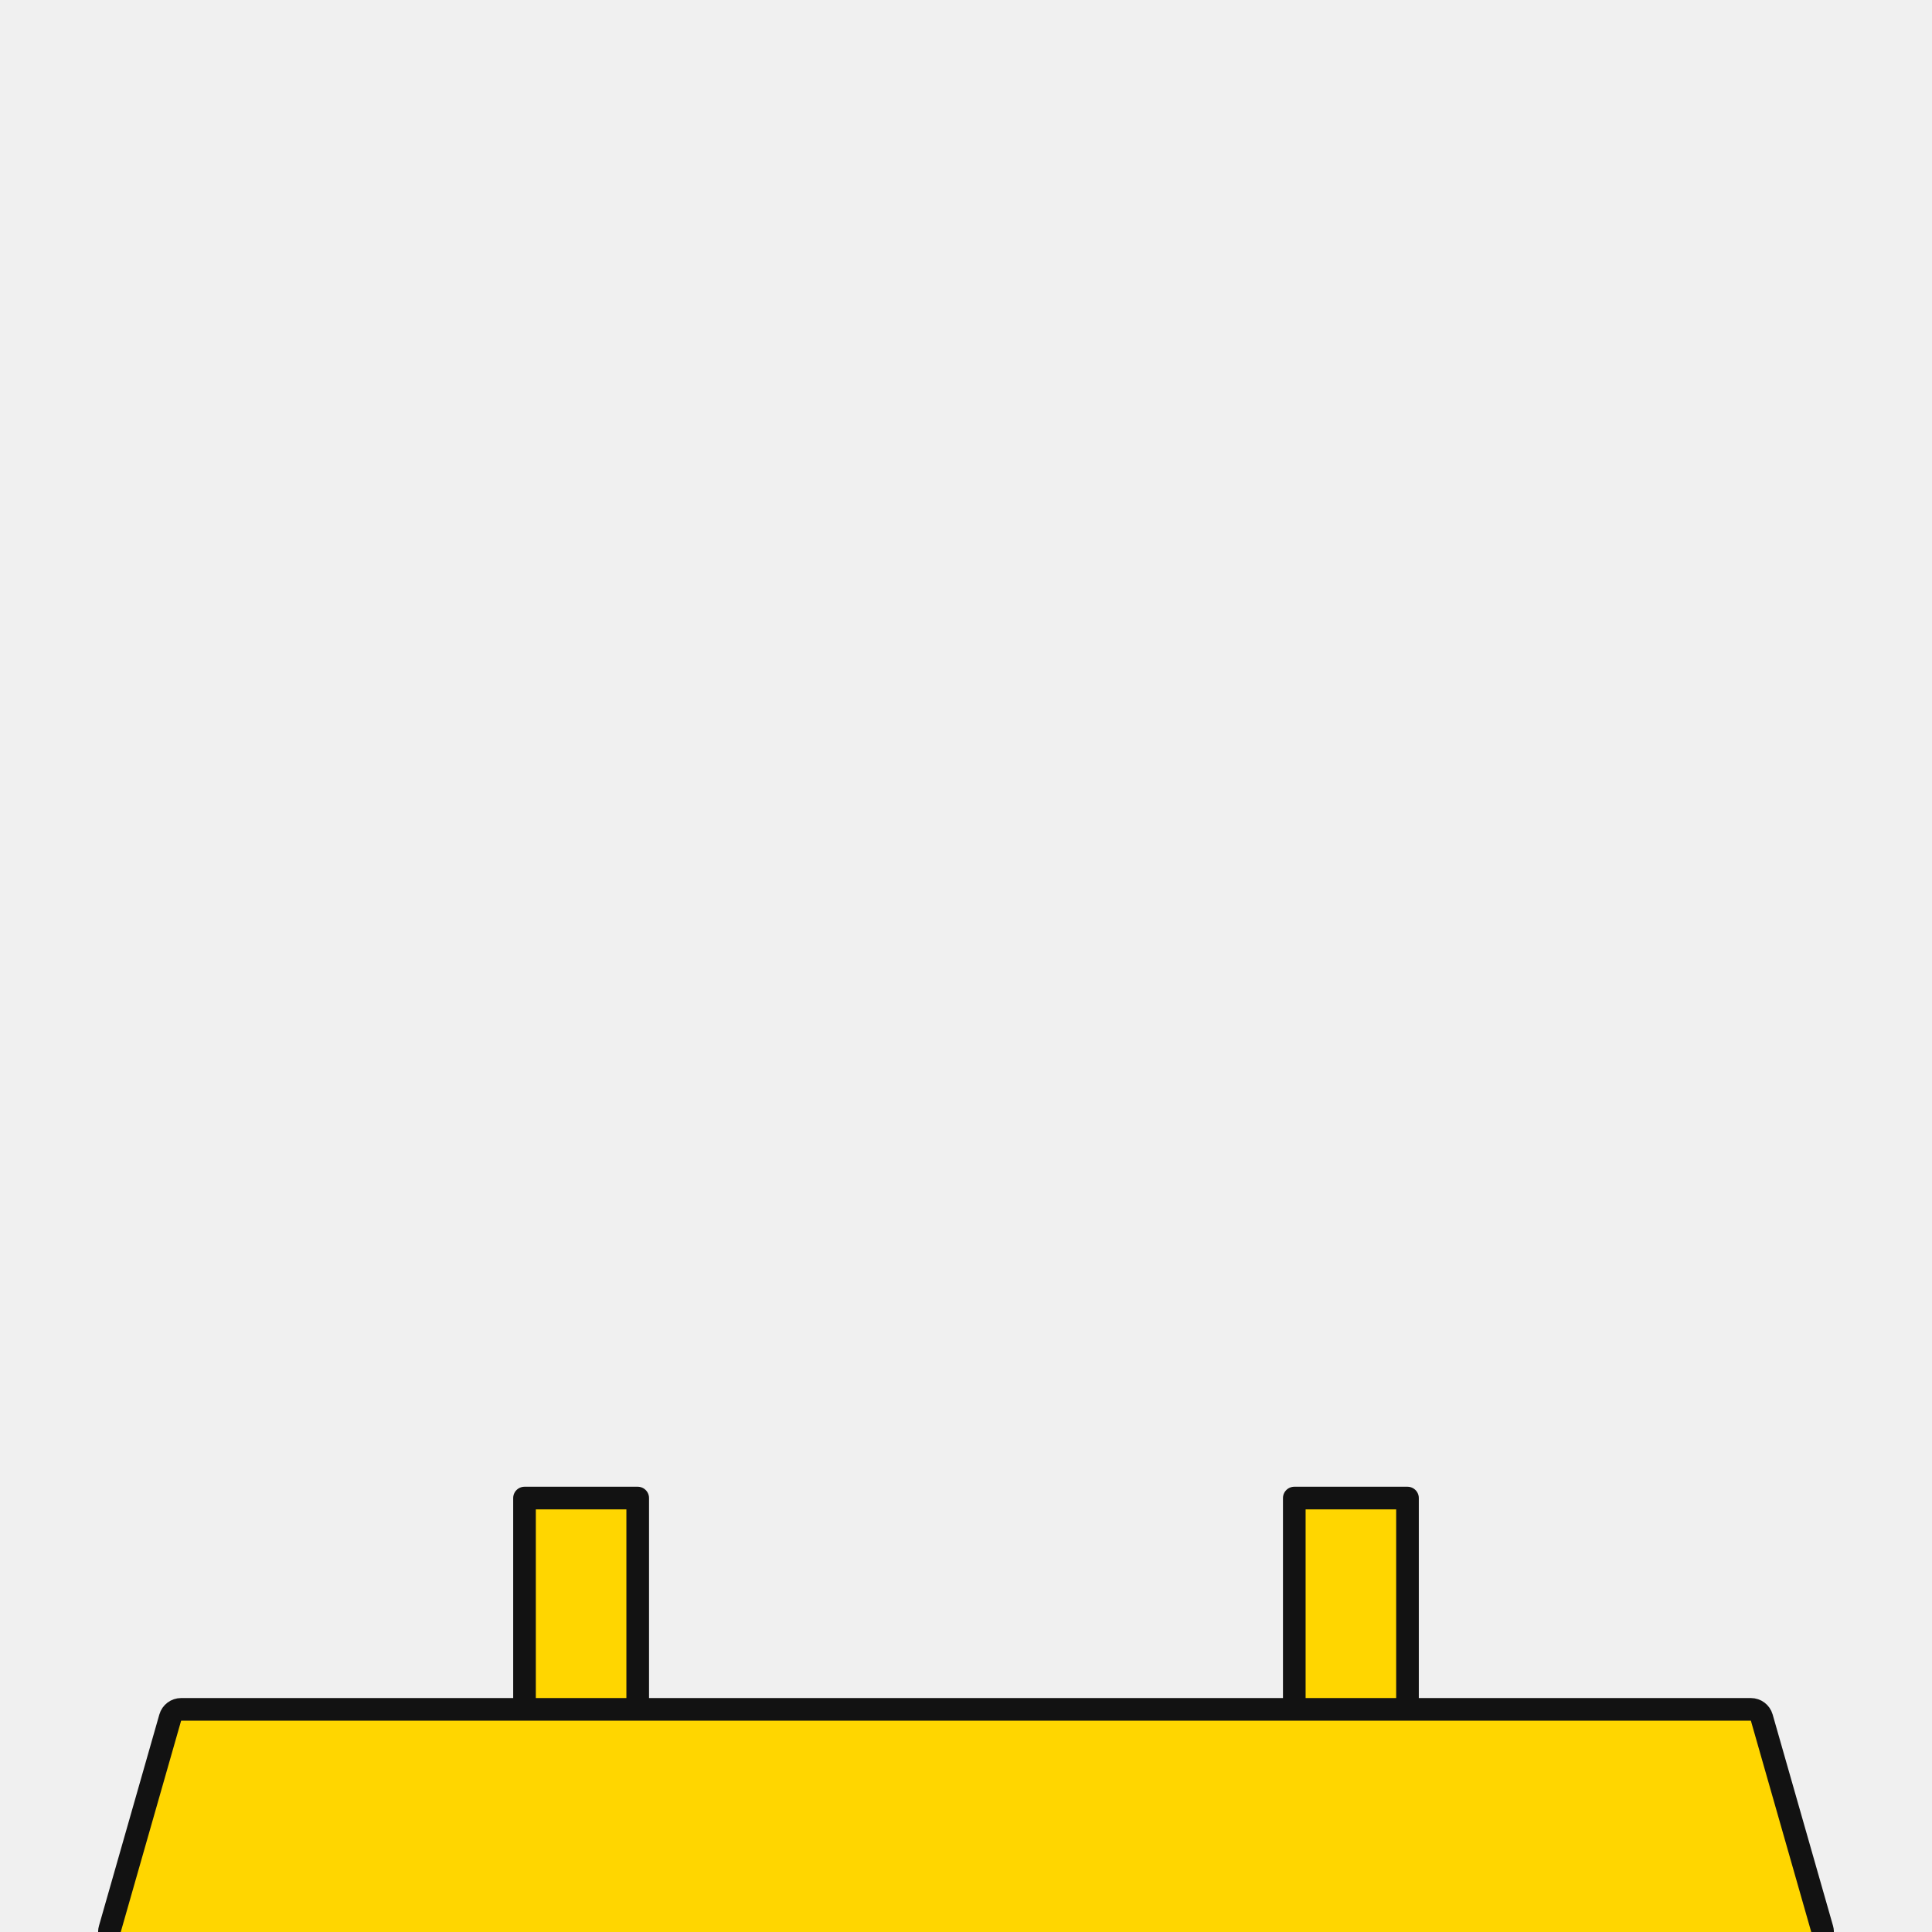
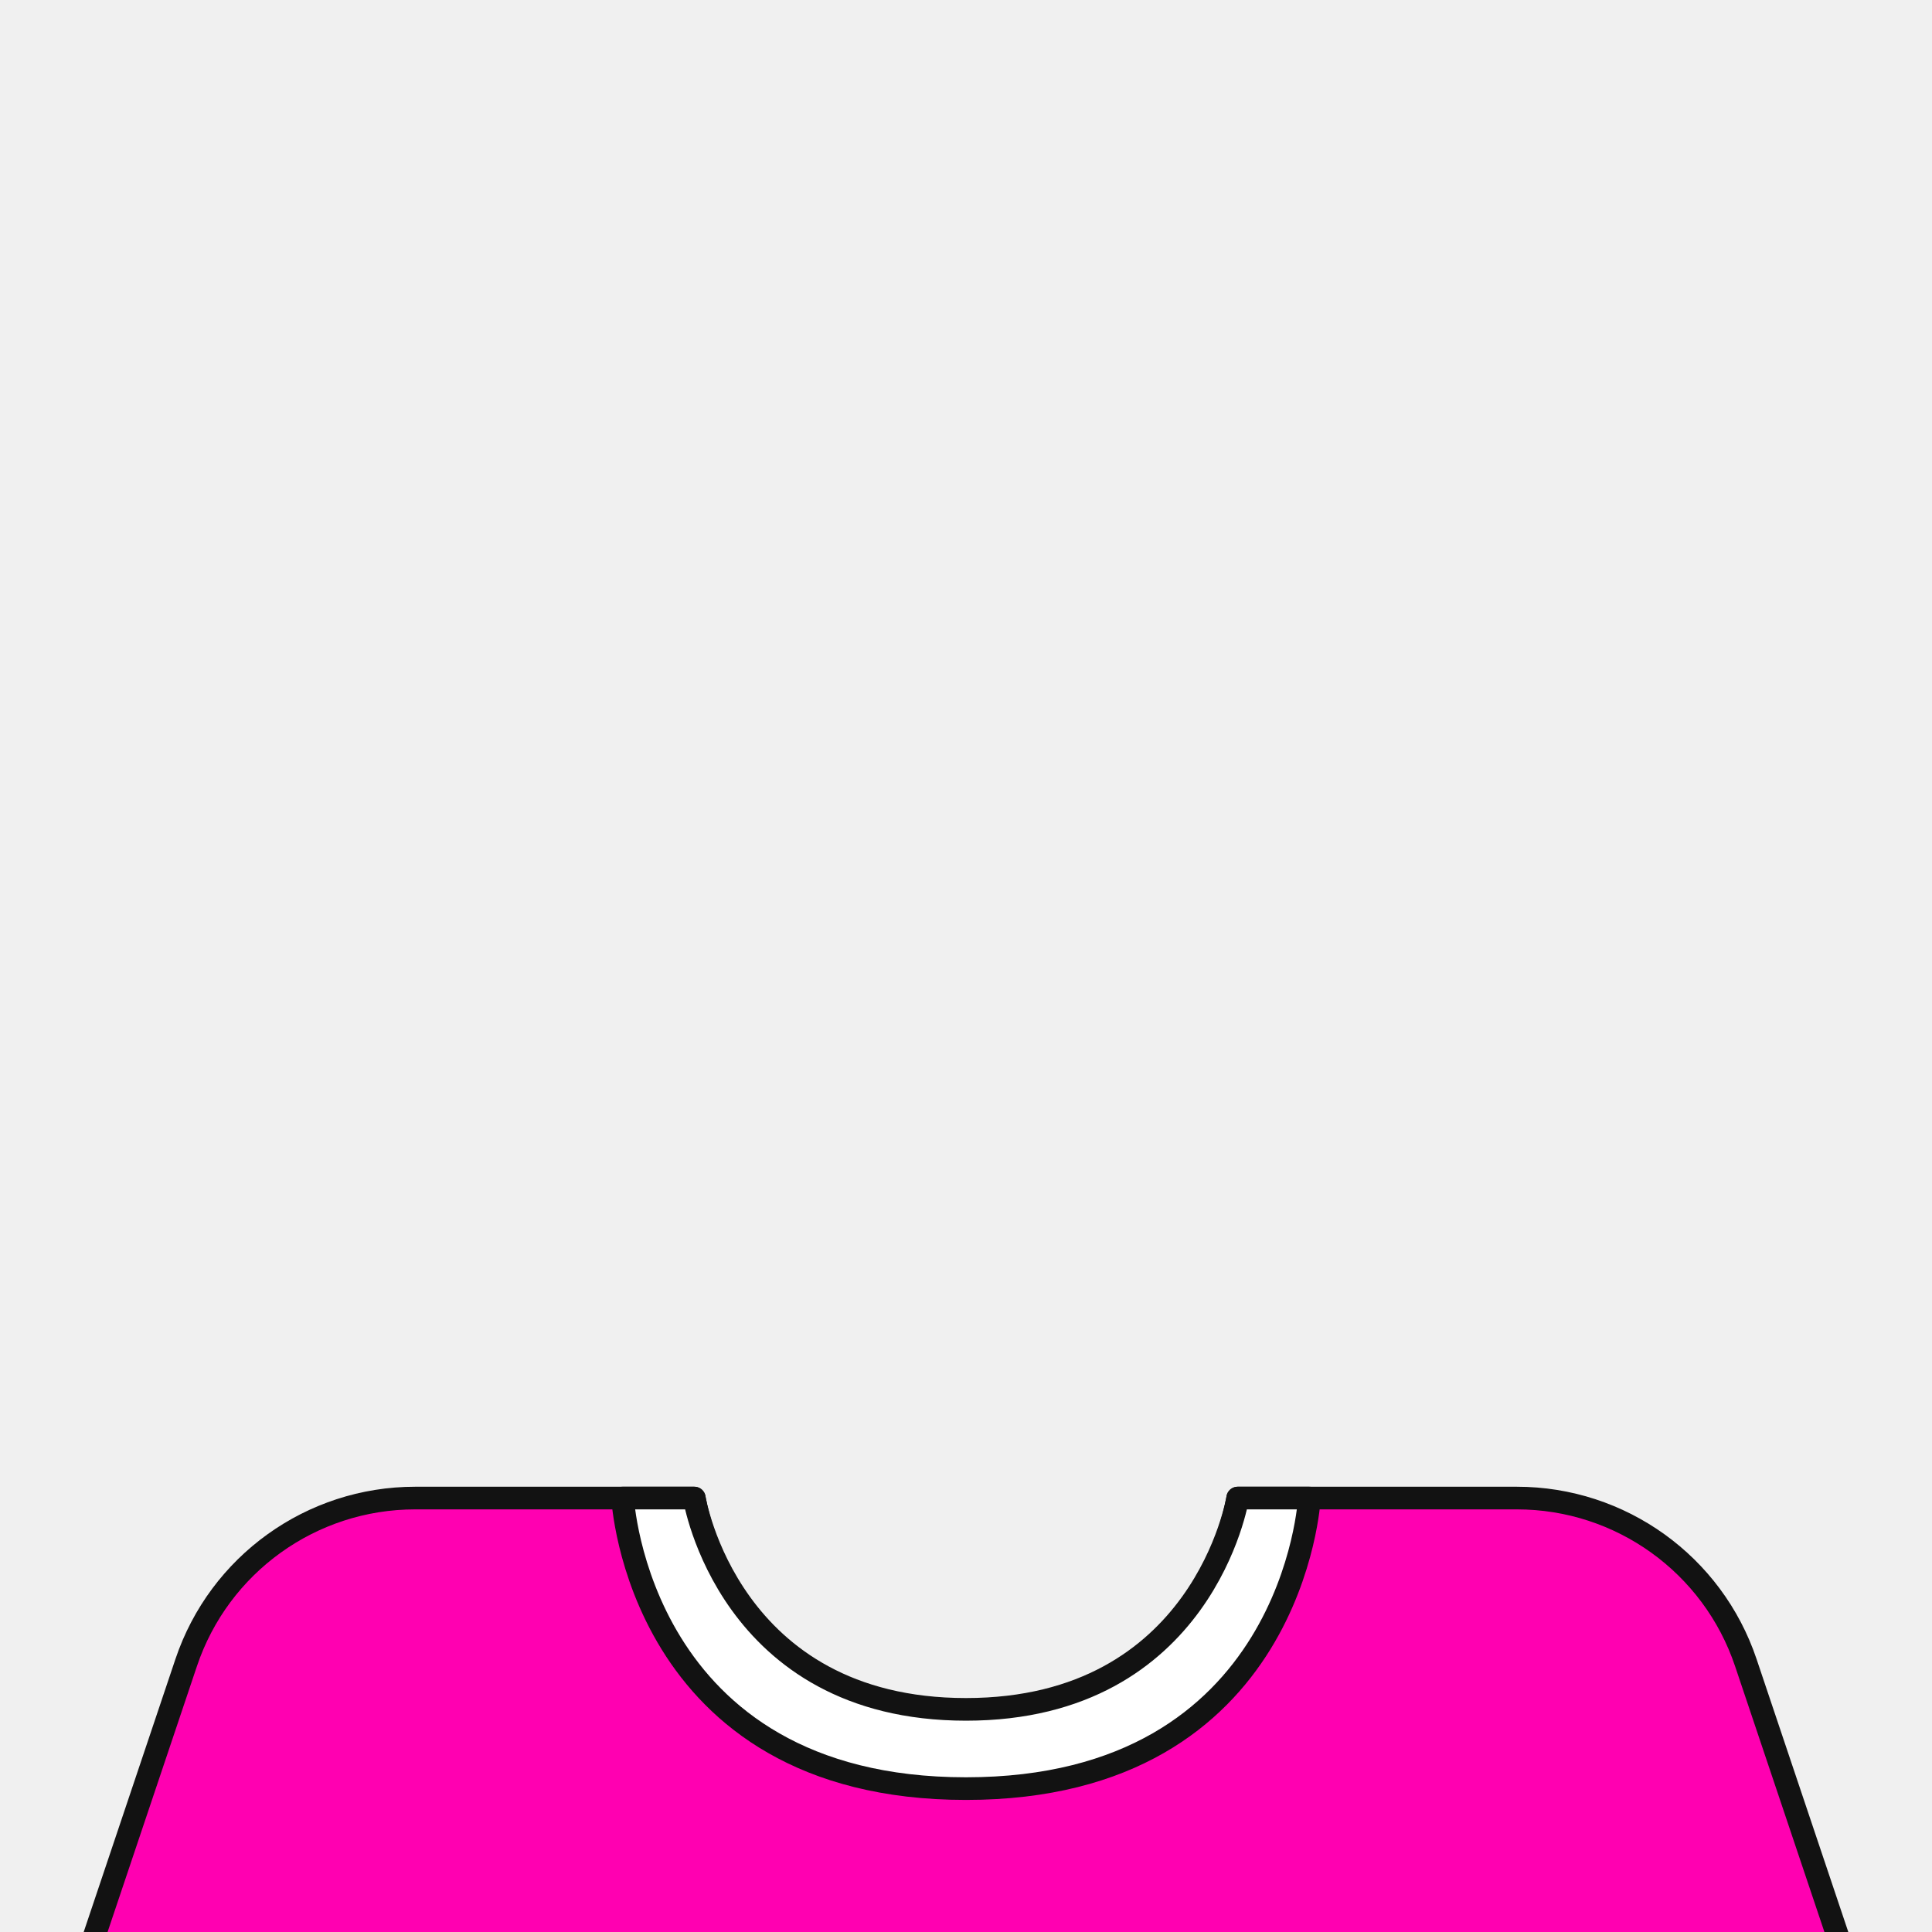
<svg xmlns="http://www.w3.org/2000/svg" width="512" height="512" viewBox="0 0 512 512" fill="none">
-   <g clip-path="url(#clip0_1722_8931)">
-     <rect x="139" y="397" width="30" height="62" fill="#FFD600" stroke="#121212" stroke-width="6" stroke-linecap="round" stroke-linejoin="round" />
-     <rect x="343" y="397" width="30" height="62" fill="#FFD600" stroke="#121212" stroke-width="6" stroke-linecap="round" stroke-linejoin="round" />
-     <path d="M29.115 511.176C28.857 512.081 29.038 513.055 29.605 513.807C30.172 514.558 31.059 515 32 515H480C480.941 515 481.828 514.558 482.395 513.807C482.962 513.055 483.143 512.081 482.885 511.176L466.885 455.176C466.517 453.888 465.339 453 464 453H48C46.661 453 45.483 453.888 45.115 455.176L29.115 511.176Z" fill="#FFD600" stroke="#121212" stroke-width="6" stroke-linecap="round" stroke-linejoin="round" />
+   <g clip-path="url(#clip0_3720_1080)">
+     <path d="M49.342 440.609C58.1 414.553 82.518 397 110.006 397H184C184 397 193 456 256 456C319 456 328 397 328 397H401.994C429.482 397 453.9 414.553 462.658 440.609L488 516H24L49.342 440.609Z" fill="#FF00B1" stroke="#121212" stroke-width="6" stroke-linecap="round" stroke-linejoin="round" />
+     <path d="M256 453C193 453 184 397 184 397H165C165 397 169 474 256 474C343 474 347 397 347 397H328C328 397 319 453 256 453Z" fill="white" stroke="#121212" stroke-width="6" stroke-linecap="round" stroke-linejoin="round" />
  </g>
  <defs>
-     <clipPath id="clip0_1722_8931">
+     <clipPath id="clip0_3720_1080">
      <rect width="512" height="512" fill="white" />
    </clipPath>
  </defs>
</svg>
